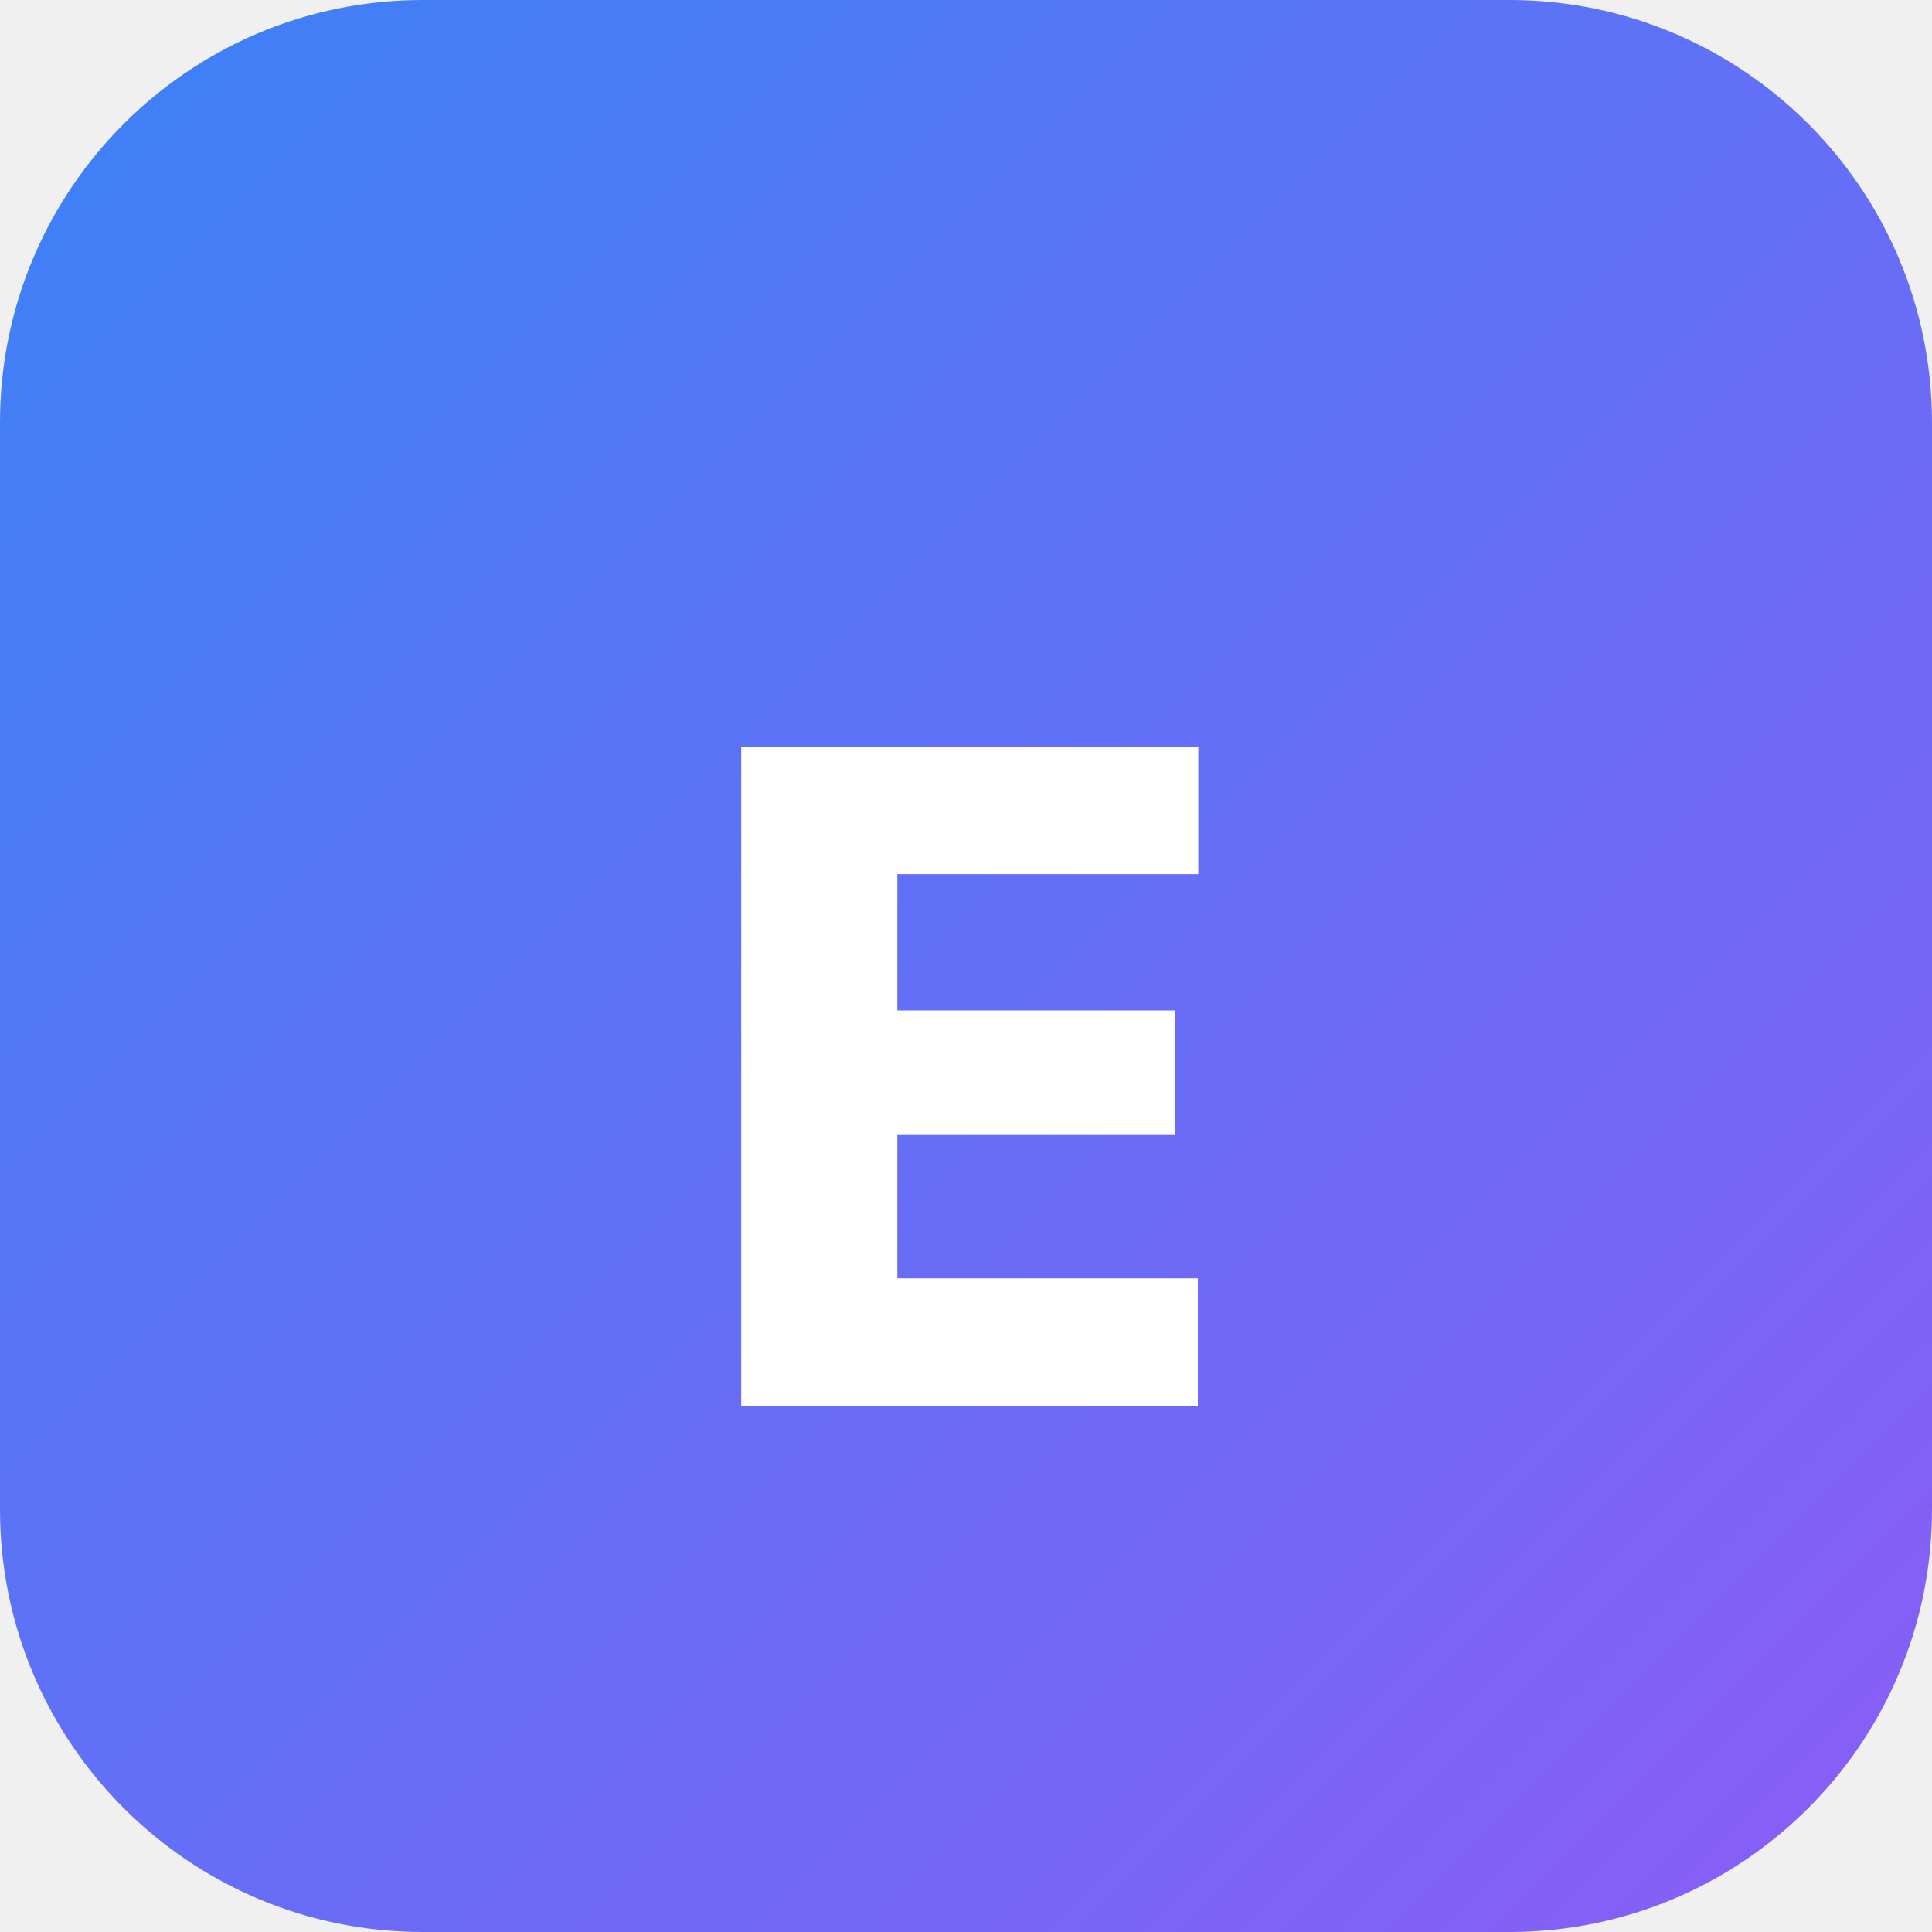
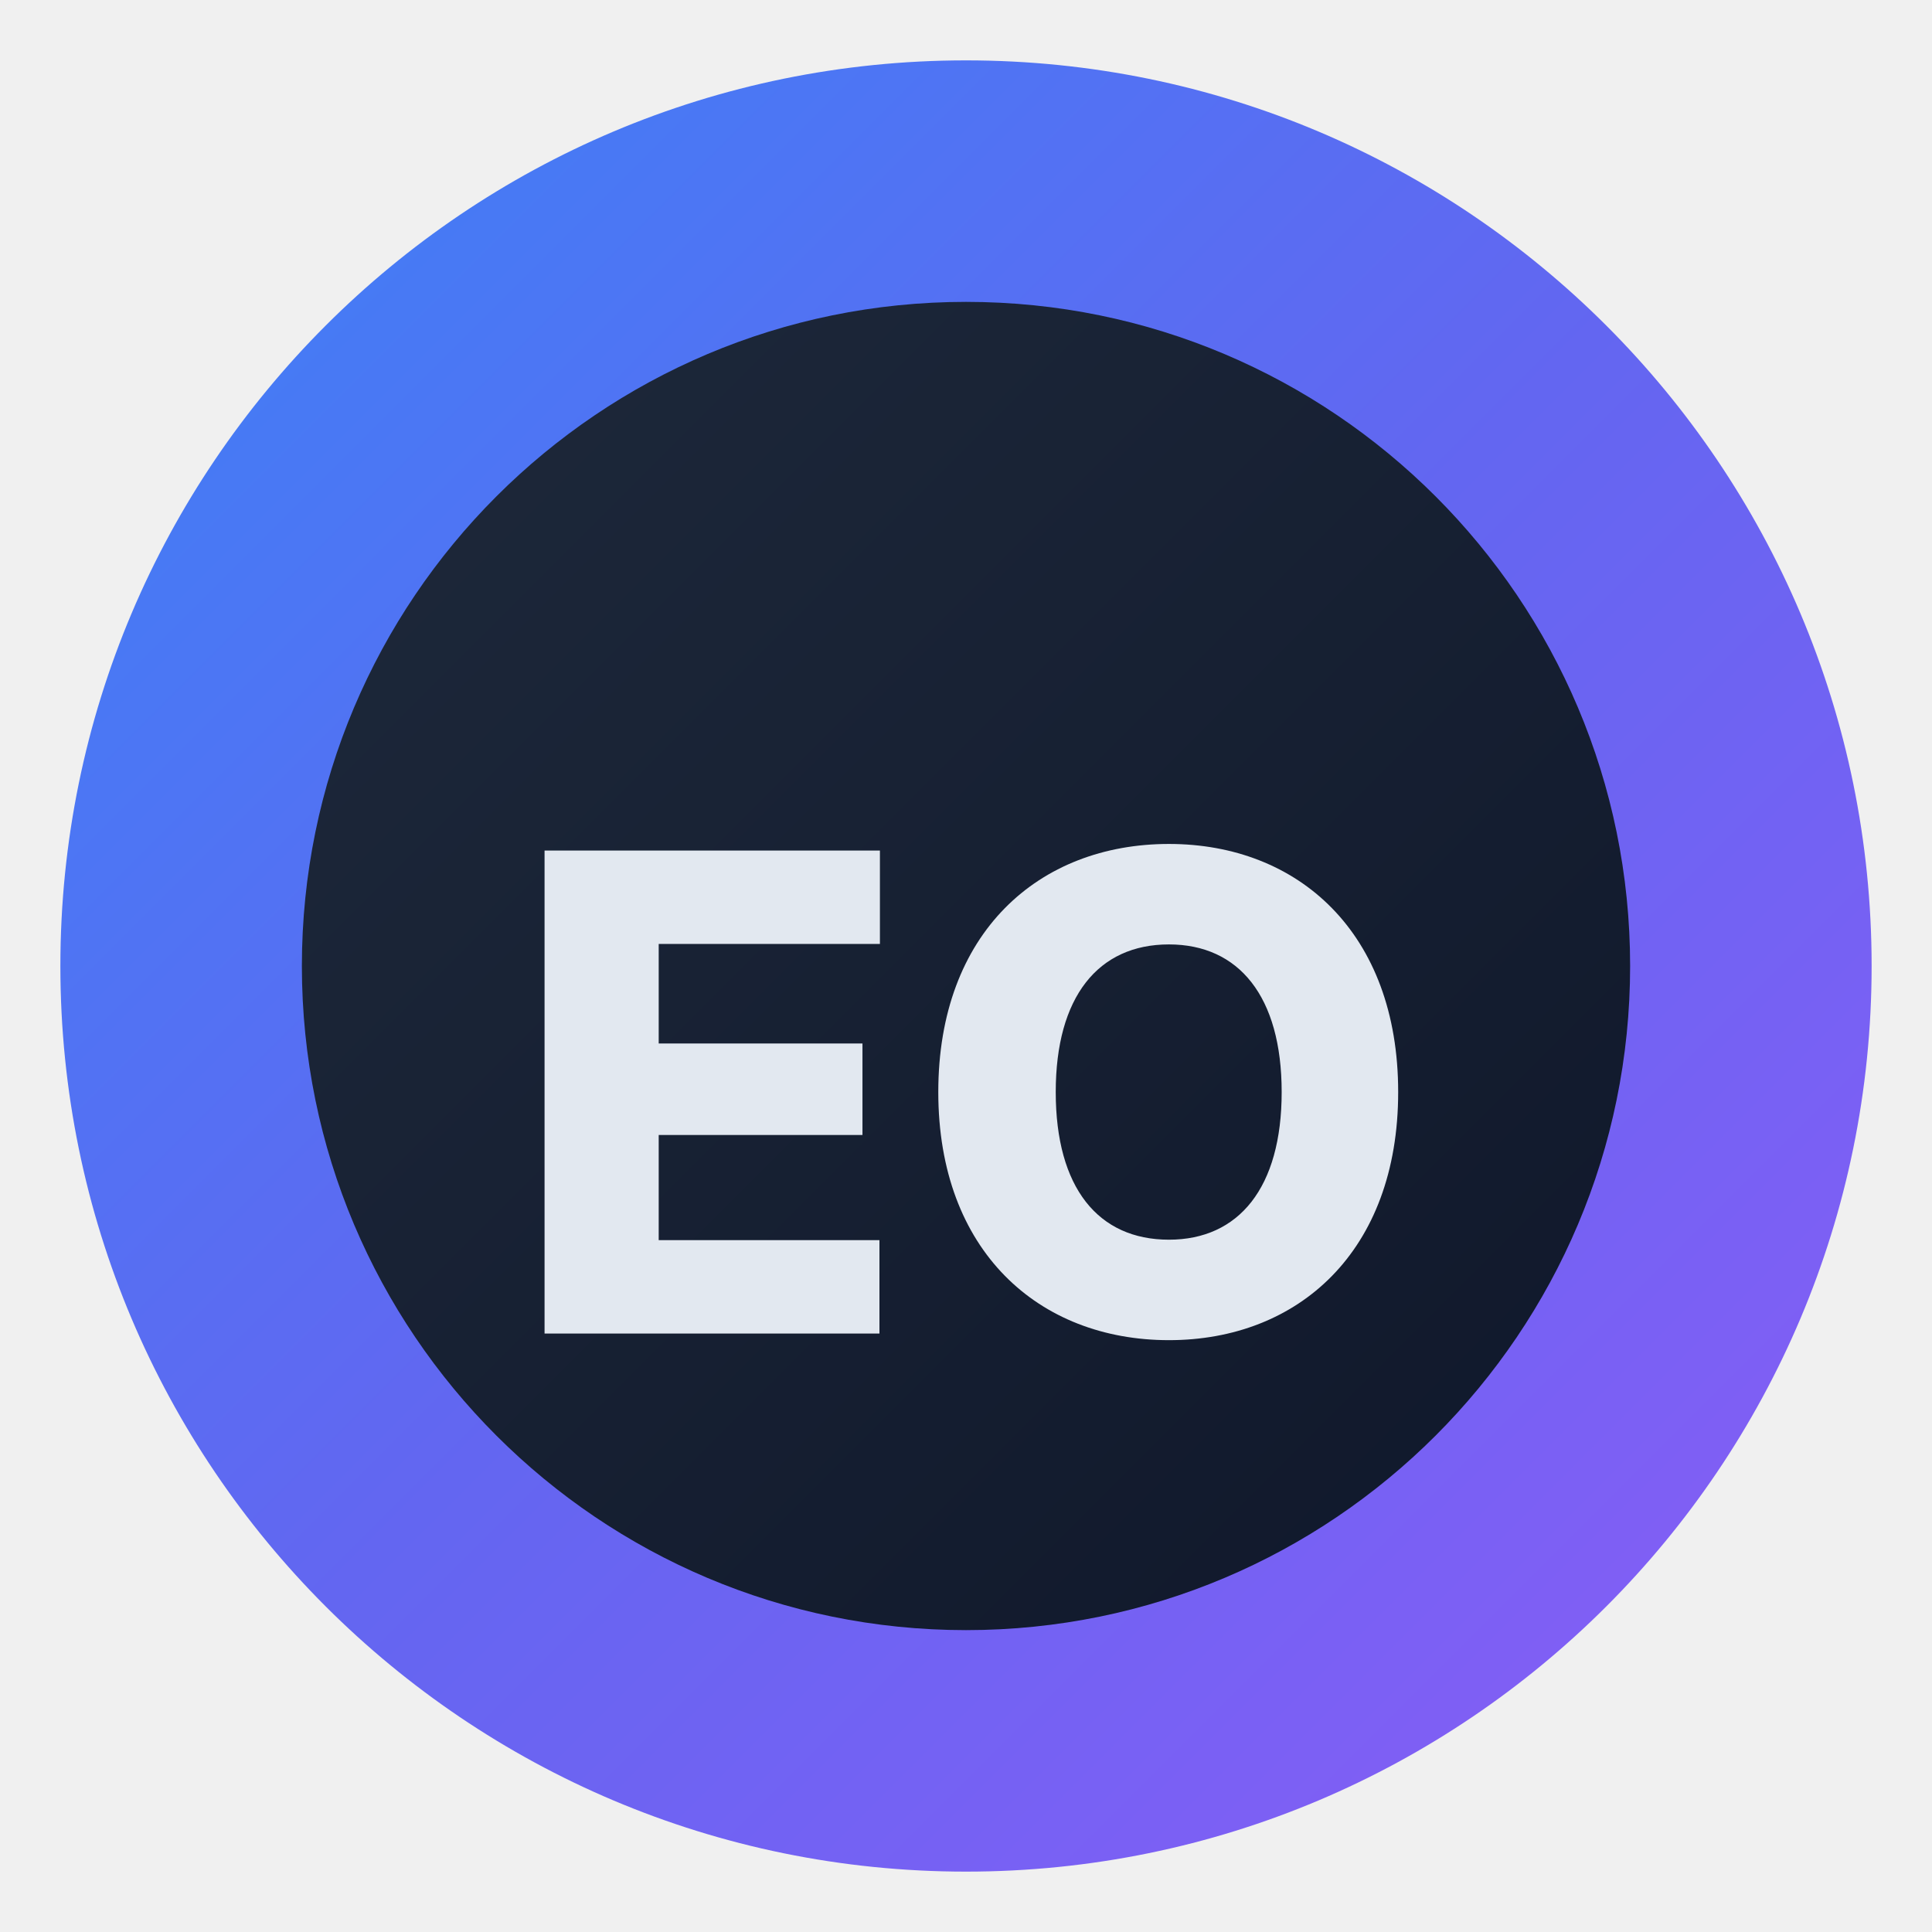
<svg xmlns="http://www.w3.org/2000/svg" viewBox="0 0 64 64">
  <defs>
-     <linearGradient id="g" x1="0" y1="0" x2="1" y2="1">
+     <linearGradient id="ring" x1="0" y1="0" x2="1" y2="1">
      <stop offset="0" stop-color="#3b82f6" />
+       <stop offset="0.5" stop-color="#6366f1" />
      <stop offset="1" stop-color="#8b5cf6" />
    </linearGradient>
+     <linearGradient id="bg" x1="0" y1="0" x2="1" y2="1">
+       <stop offset="0" stop-color="#1e293b" />
+       <stop offset="1" stop-color="#0f172a" />
+     </linearGradient>
+     <clipPath id="photoClip">
+       <circle cx="32" cy="32" r="20" />
+     </clipPath>
  </defs>
-   <rect width="64" height="64" rx="14" fill="url(#g)" />
-   <text x="50%" y="55%" text-anchor="middle" dominant-baseline="middle" font-family="Inter, sans-serif" font-weight="800" font-size="30" fill="#fff">E</text>
+   <circle cx="32" cy="32" r="30" fill="url(#ring)" />
+   <circle cx="32" cy="32" r="22" fill="url(#bg)" />
+   <text x="50%" y="56%" text-anchor="middle" dominant-baseline="middle" font-family="Inter, -apple-system, BlinkMacSystemFont, 'Segoe UI', sans-serif" font-weight="800" font-size="22" fill="#e2e8f0">EO</text>
</svg>
